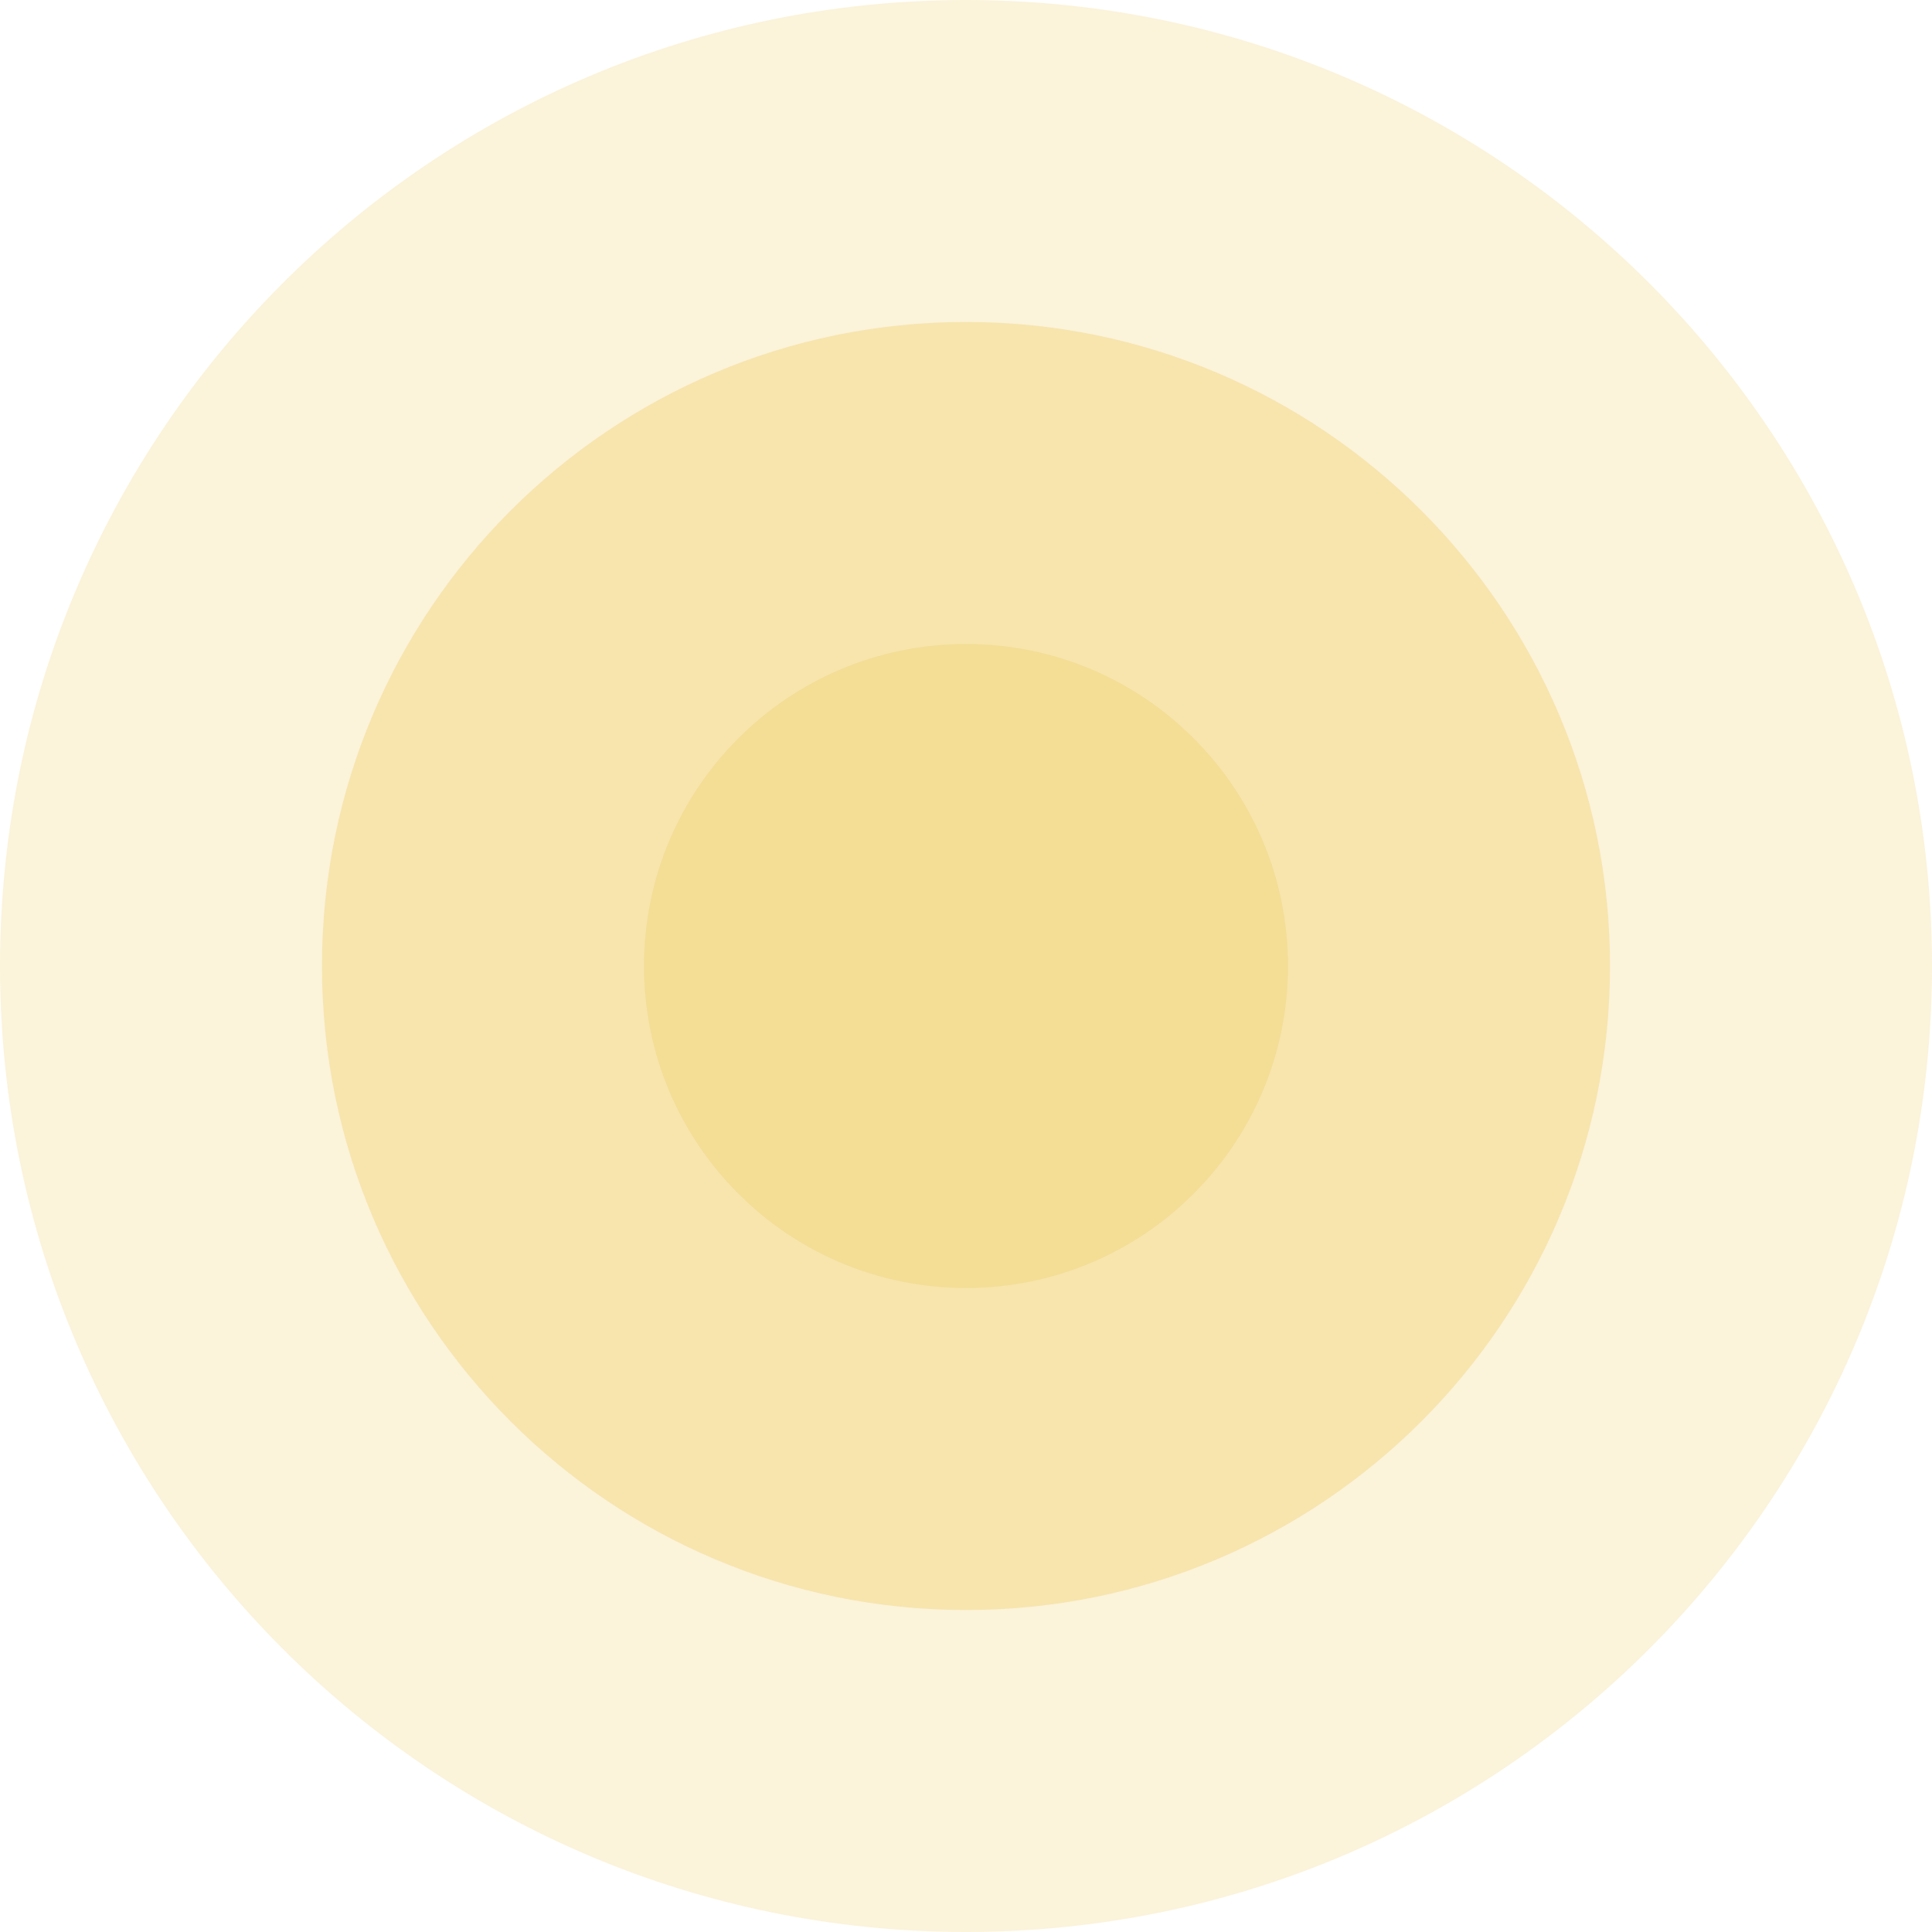
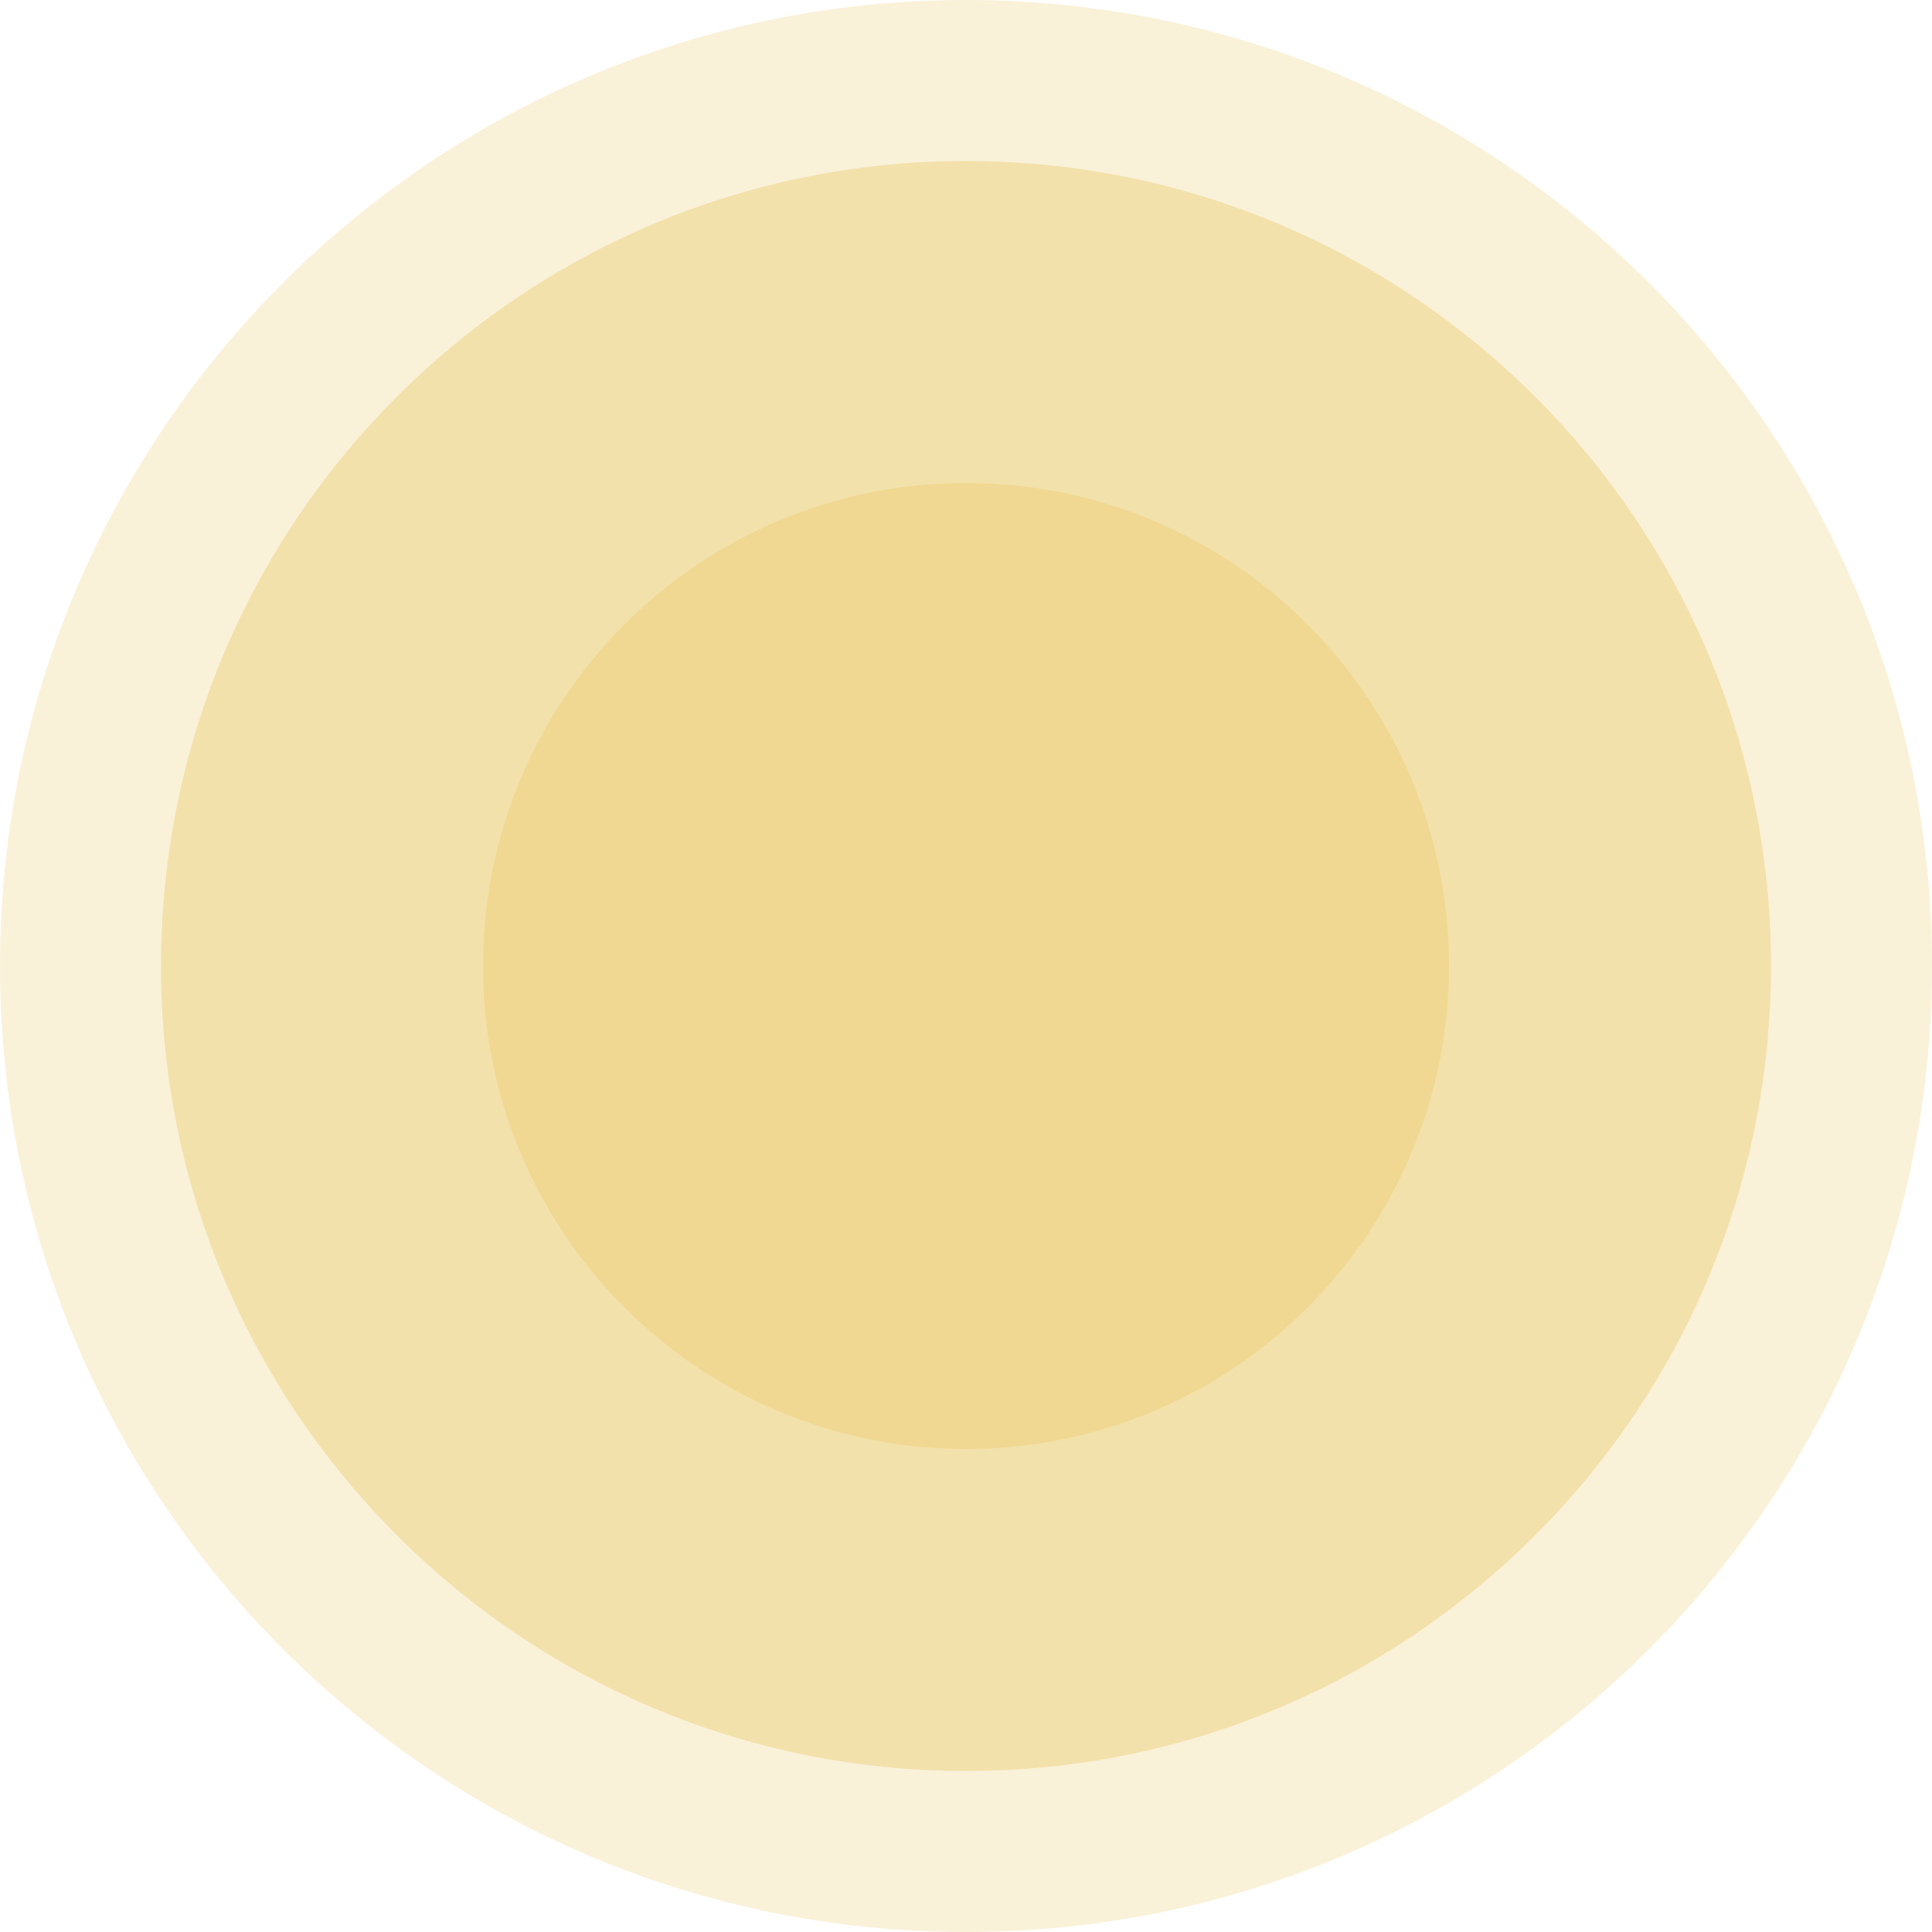
<svg xmlns="http://www.w3.org/2000/svg" viewBox="0 0 600 600">
  <defs>
-     <style>.cls-1,.cls-2,.cls-3{fill:#f4dd95;}.cls-1{opacity:0.35;}.cls-2{opacity:0.65;}</style>
+     <style>.cls-1,.cls-2,.cls-3{fill:#f0d892;}.cls-1{opacity:0.35;}.cls-2{opacity:0.65;}</style>
  </defs>
-   <g id="Layer_1" data-name="Layer 1">
+   <g id="bg">
    <circle class="cls-1" cx="300" cy="300" r="300" />
-     <circle class="cls-2" cx="300" cy="300" r="200" />
-     <circle class="cls-3" cx="300" cy="300" r="100" />
+     <circle class="cls-2" cx="300" cy="300" r="250" />
+     <circle class="cls-3" cx="300" cy="300" r="150" />
  </g>
</svg>
